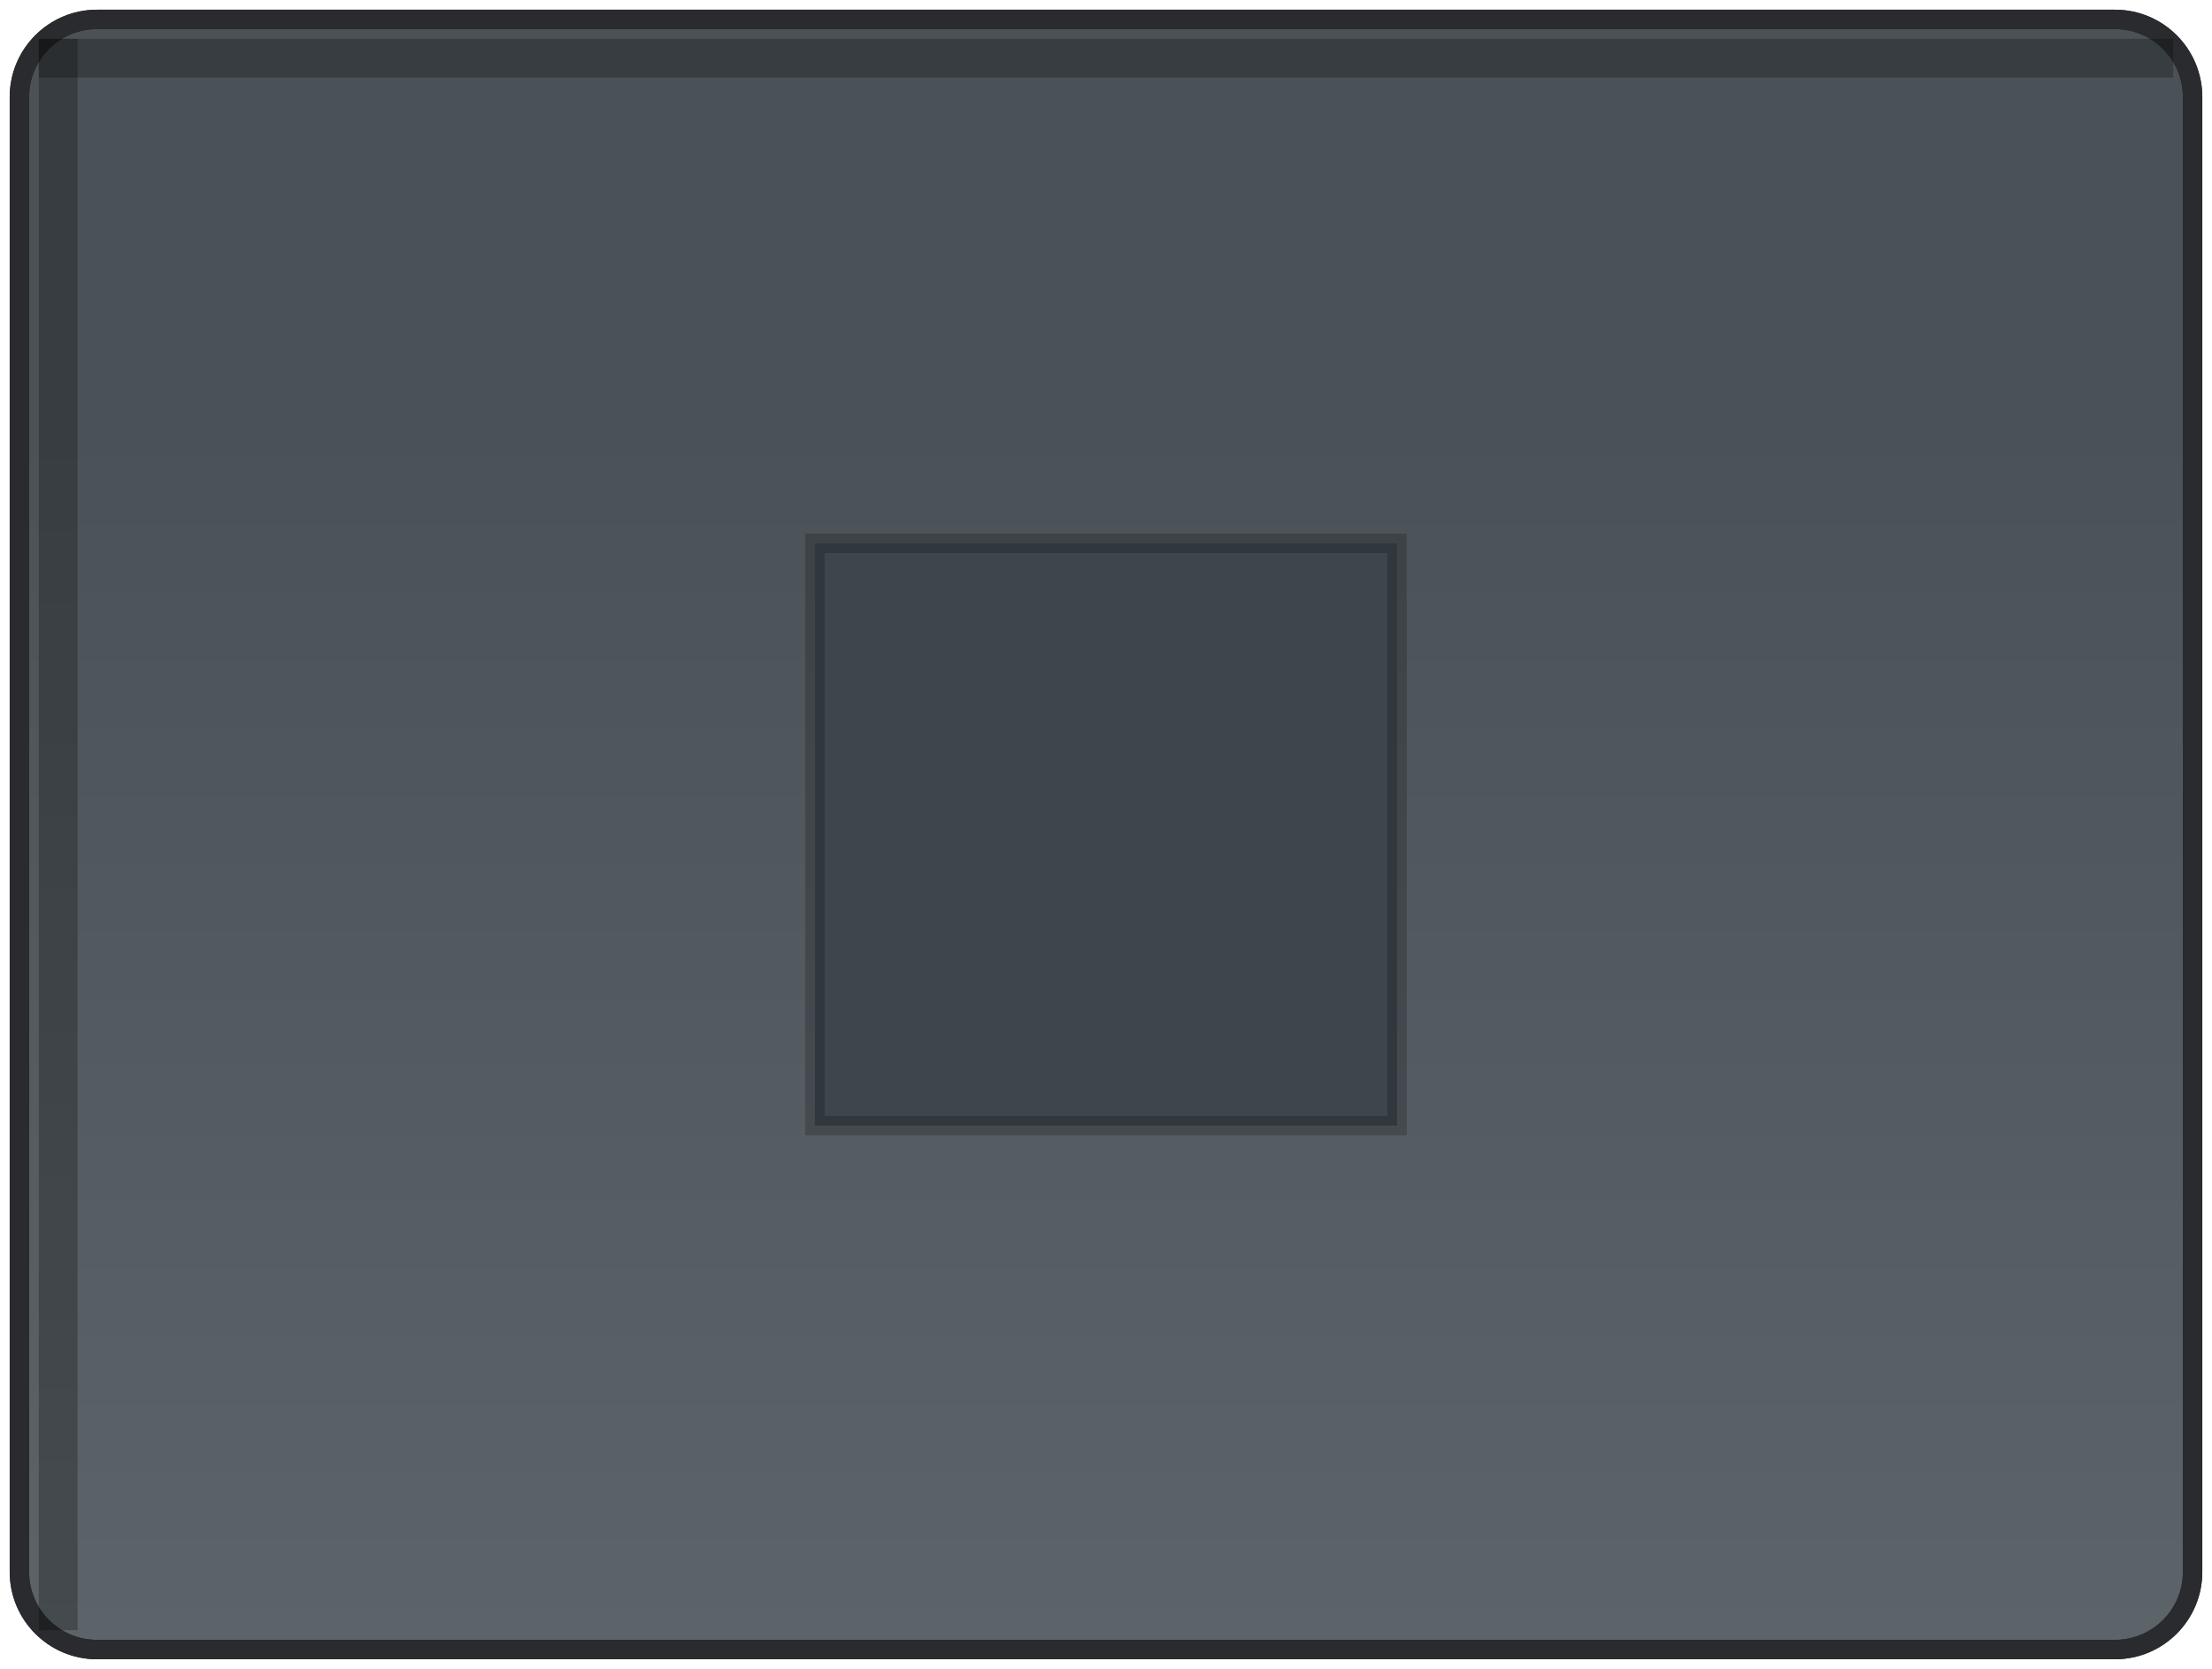
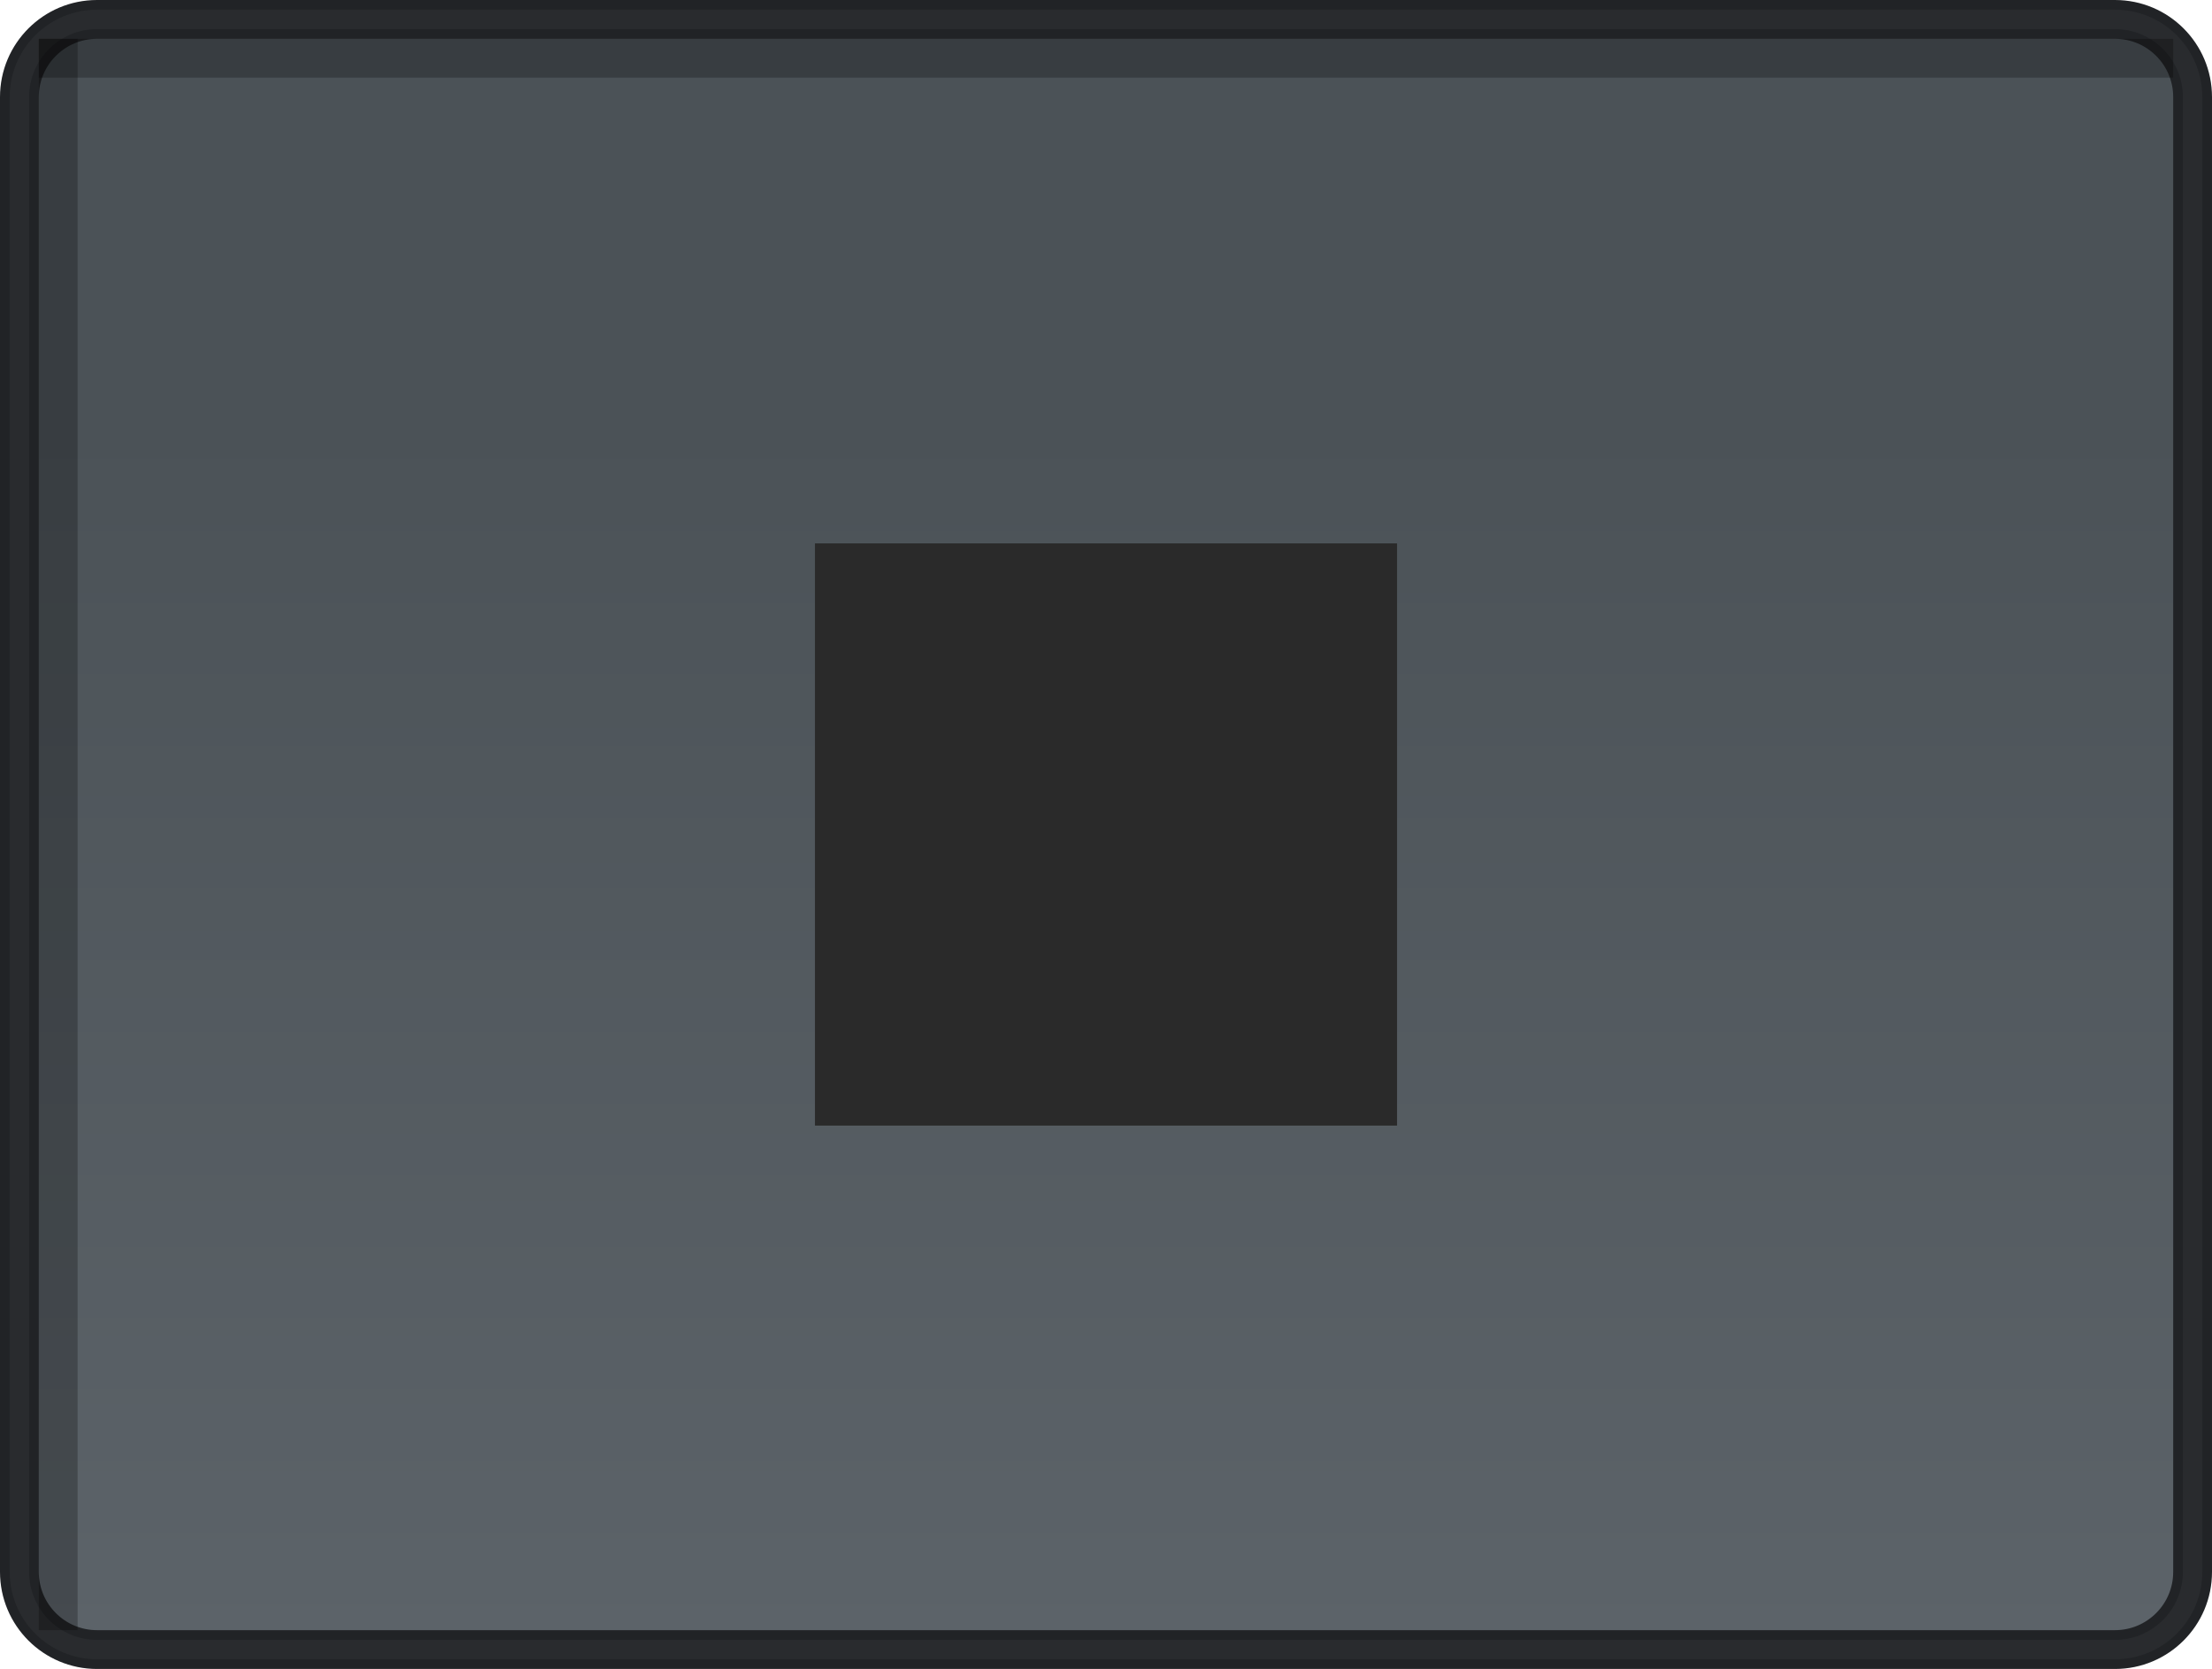
<svg xmlns="http://www.w3.org/2000/svg" xmlns:xlink="http://www.w3.org/1999/xlink" width="114px" height="86px" viewBox="0 0 114 86" version="1.1">
  <defs>
    <linearGradient x1="50%" y1="24.51%" x2="50%" y2="100%" id="linearGradient-1">
      <stop stop-color="#4B5257" offset="0%" />
      <stop stop-color="#5C6369" offset="100%" />
    </linearGradient>
    <rect id="path-2" x="0" y="0" width="112" height="84" rx="4" />
  </defs>
  <g id="Page-1" stroke="none" stroke-width="1" fill="none" fill-rule="evenodd">
    <g id="Stop-checked-2" transform="translate(1, 1)">
      <g id="Rectangle-1">
-         <use stroke="#212326" stroke-width="1" fill="url(#linearGradient-1)" fill-rule="evenodd" xlink:href="#path-2" />
+         <use stroke="#212326" stroke-width="2" fill="url(#linearGradient-1)" fill-rule="evenodd" xlink:href="#path-2" />
        <use stroke="#292B2E" stroke-width="1" fill="none" xlink:href="#path-2" />
        <use stroke="none" fill="none" xlink:href="#path-2" />
      </g>
-       <rect id="Rectangle-3" stroke-opacity="0.2" stroke="#000000" fill="#3C464C" x="41" y="27" width="30" height="30" />
+       <rect id="Rectangle-3" fill="#2A2A2A" x="41" y="27" width="30" height="30" />
      <path d="M2,2 L110,2" id="Line" stroke-opacity="0.25" stroke="#000000" stroke-width="2" stroke-linecap="square" />
      <path d="M2,2 L2,82" id="Line" stroke-opacity="0.25" stroke="#000000" stroke-width="2" stroke-linecap="square" />
    </g>
  </g>
</svg>
